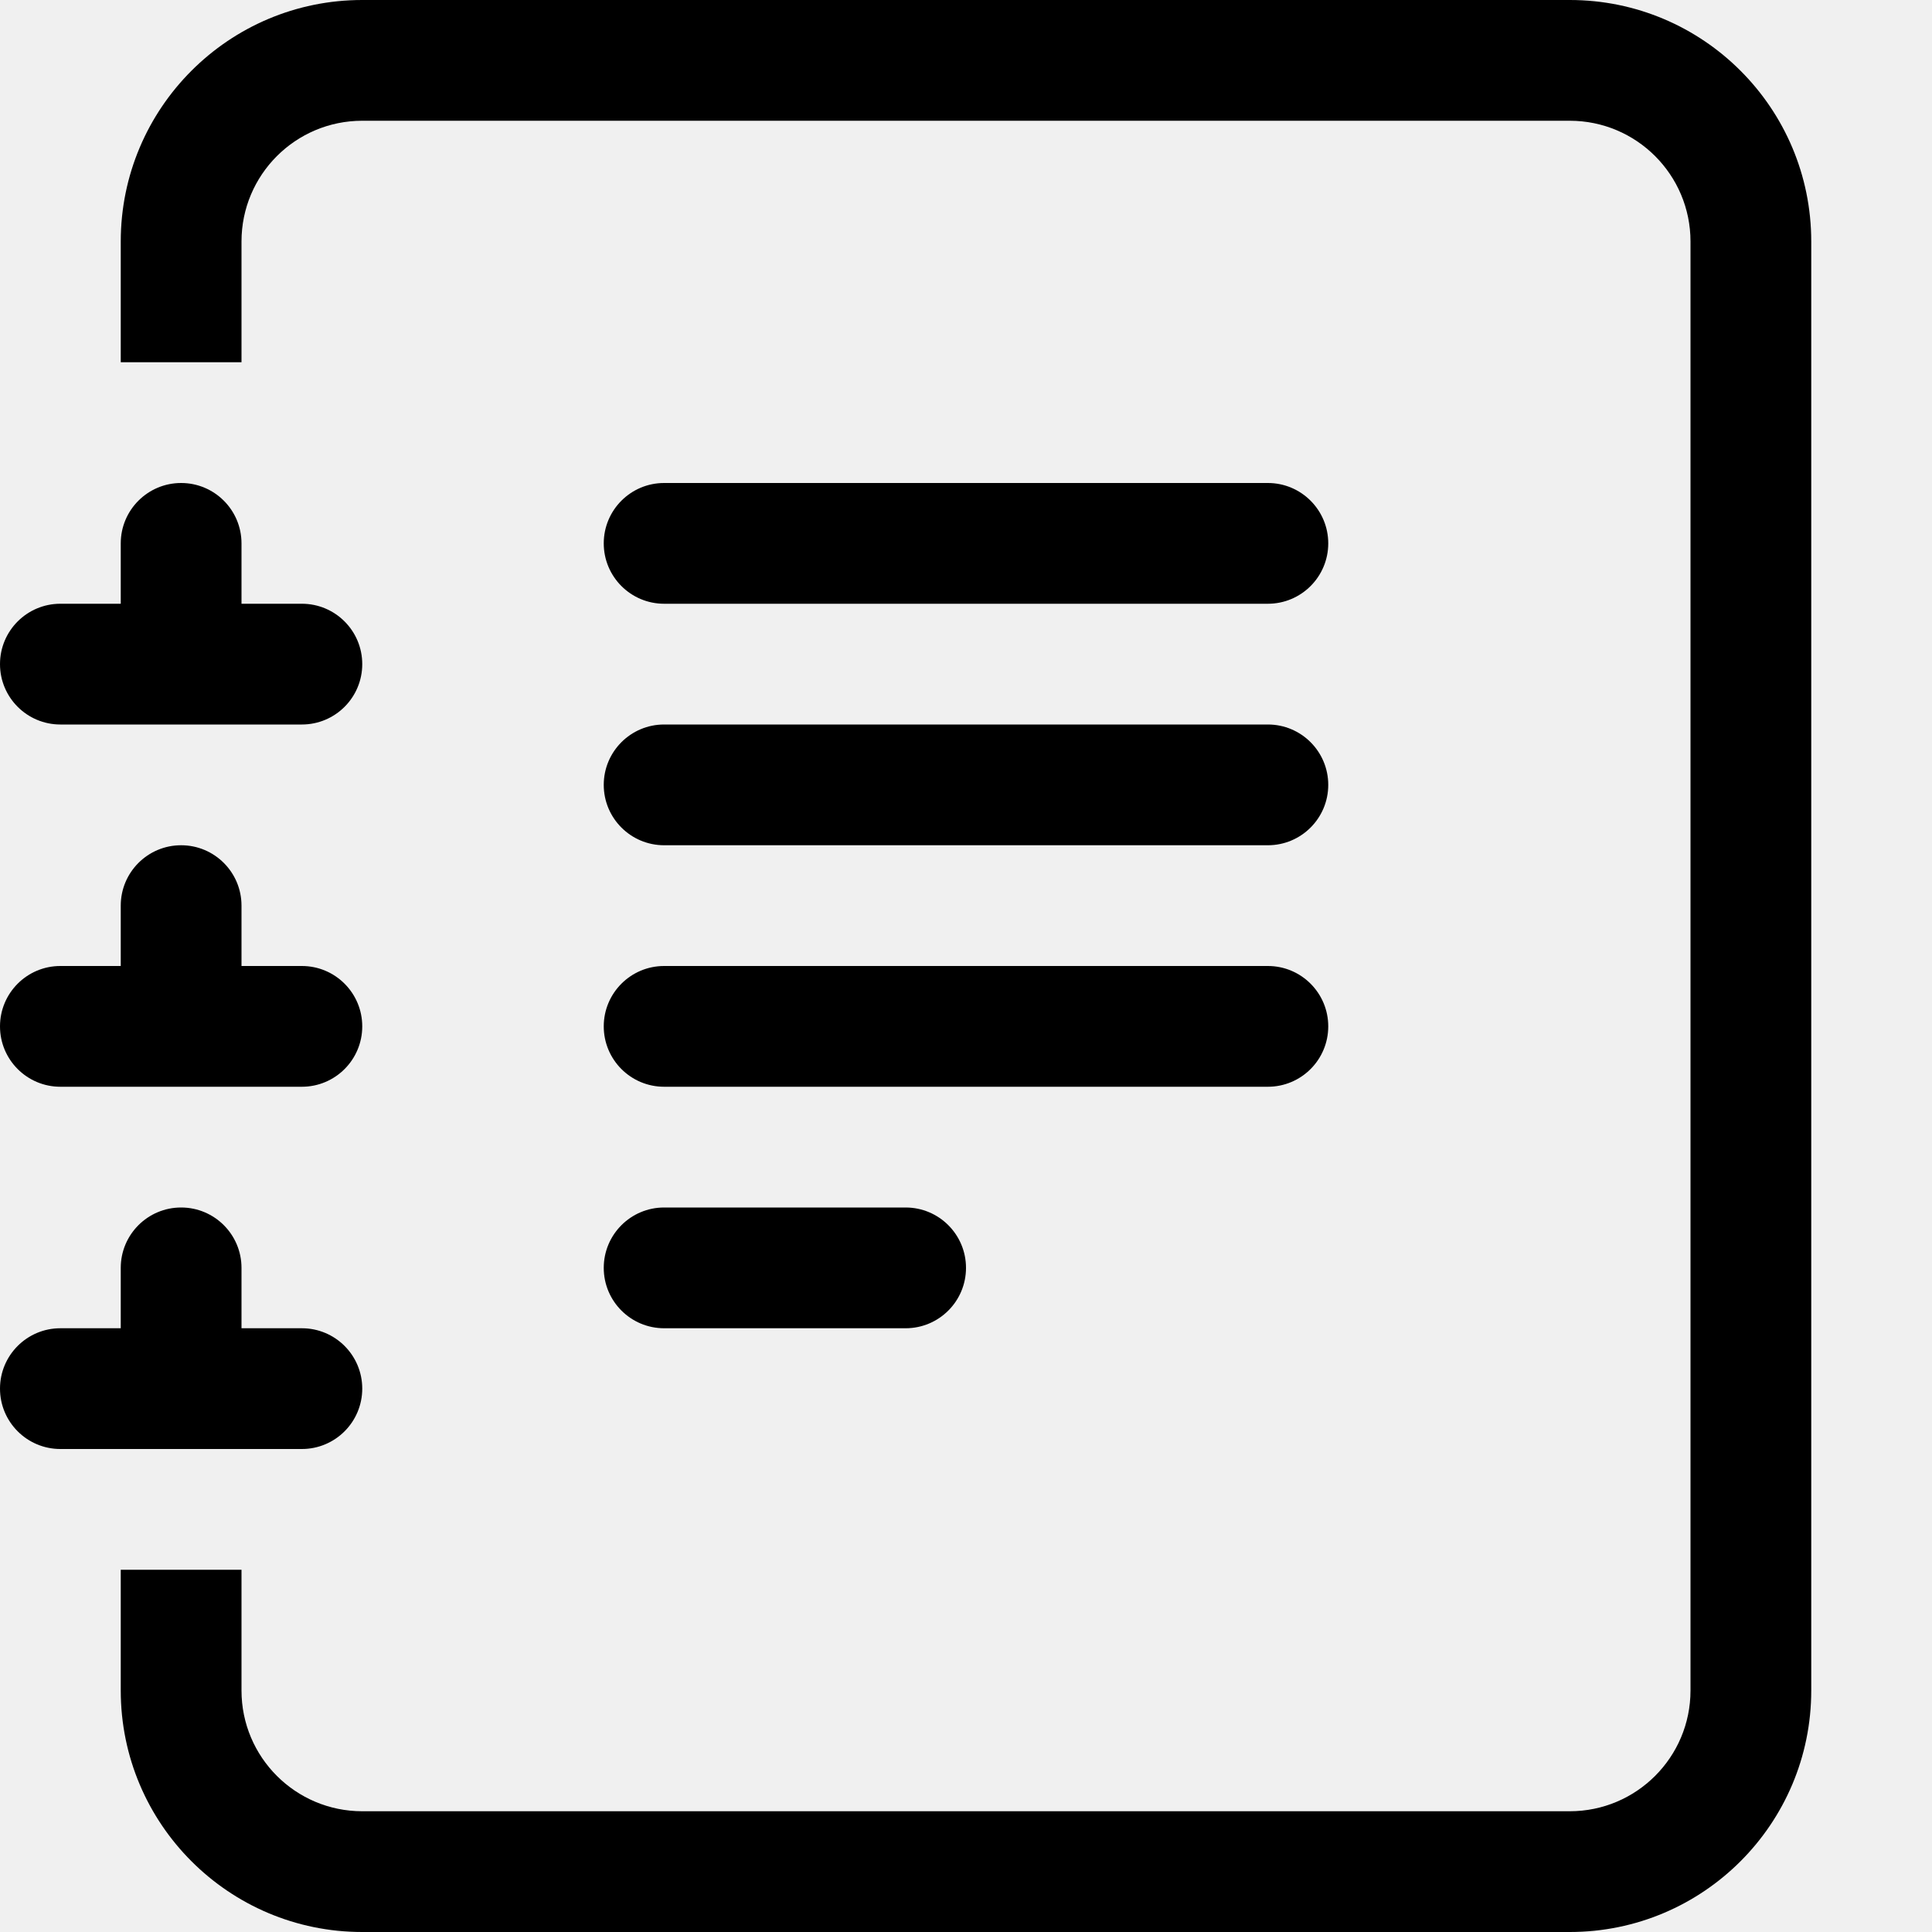
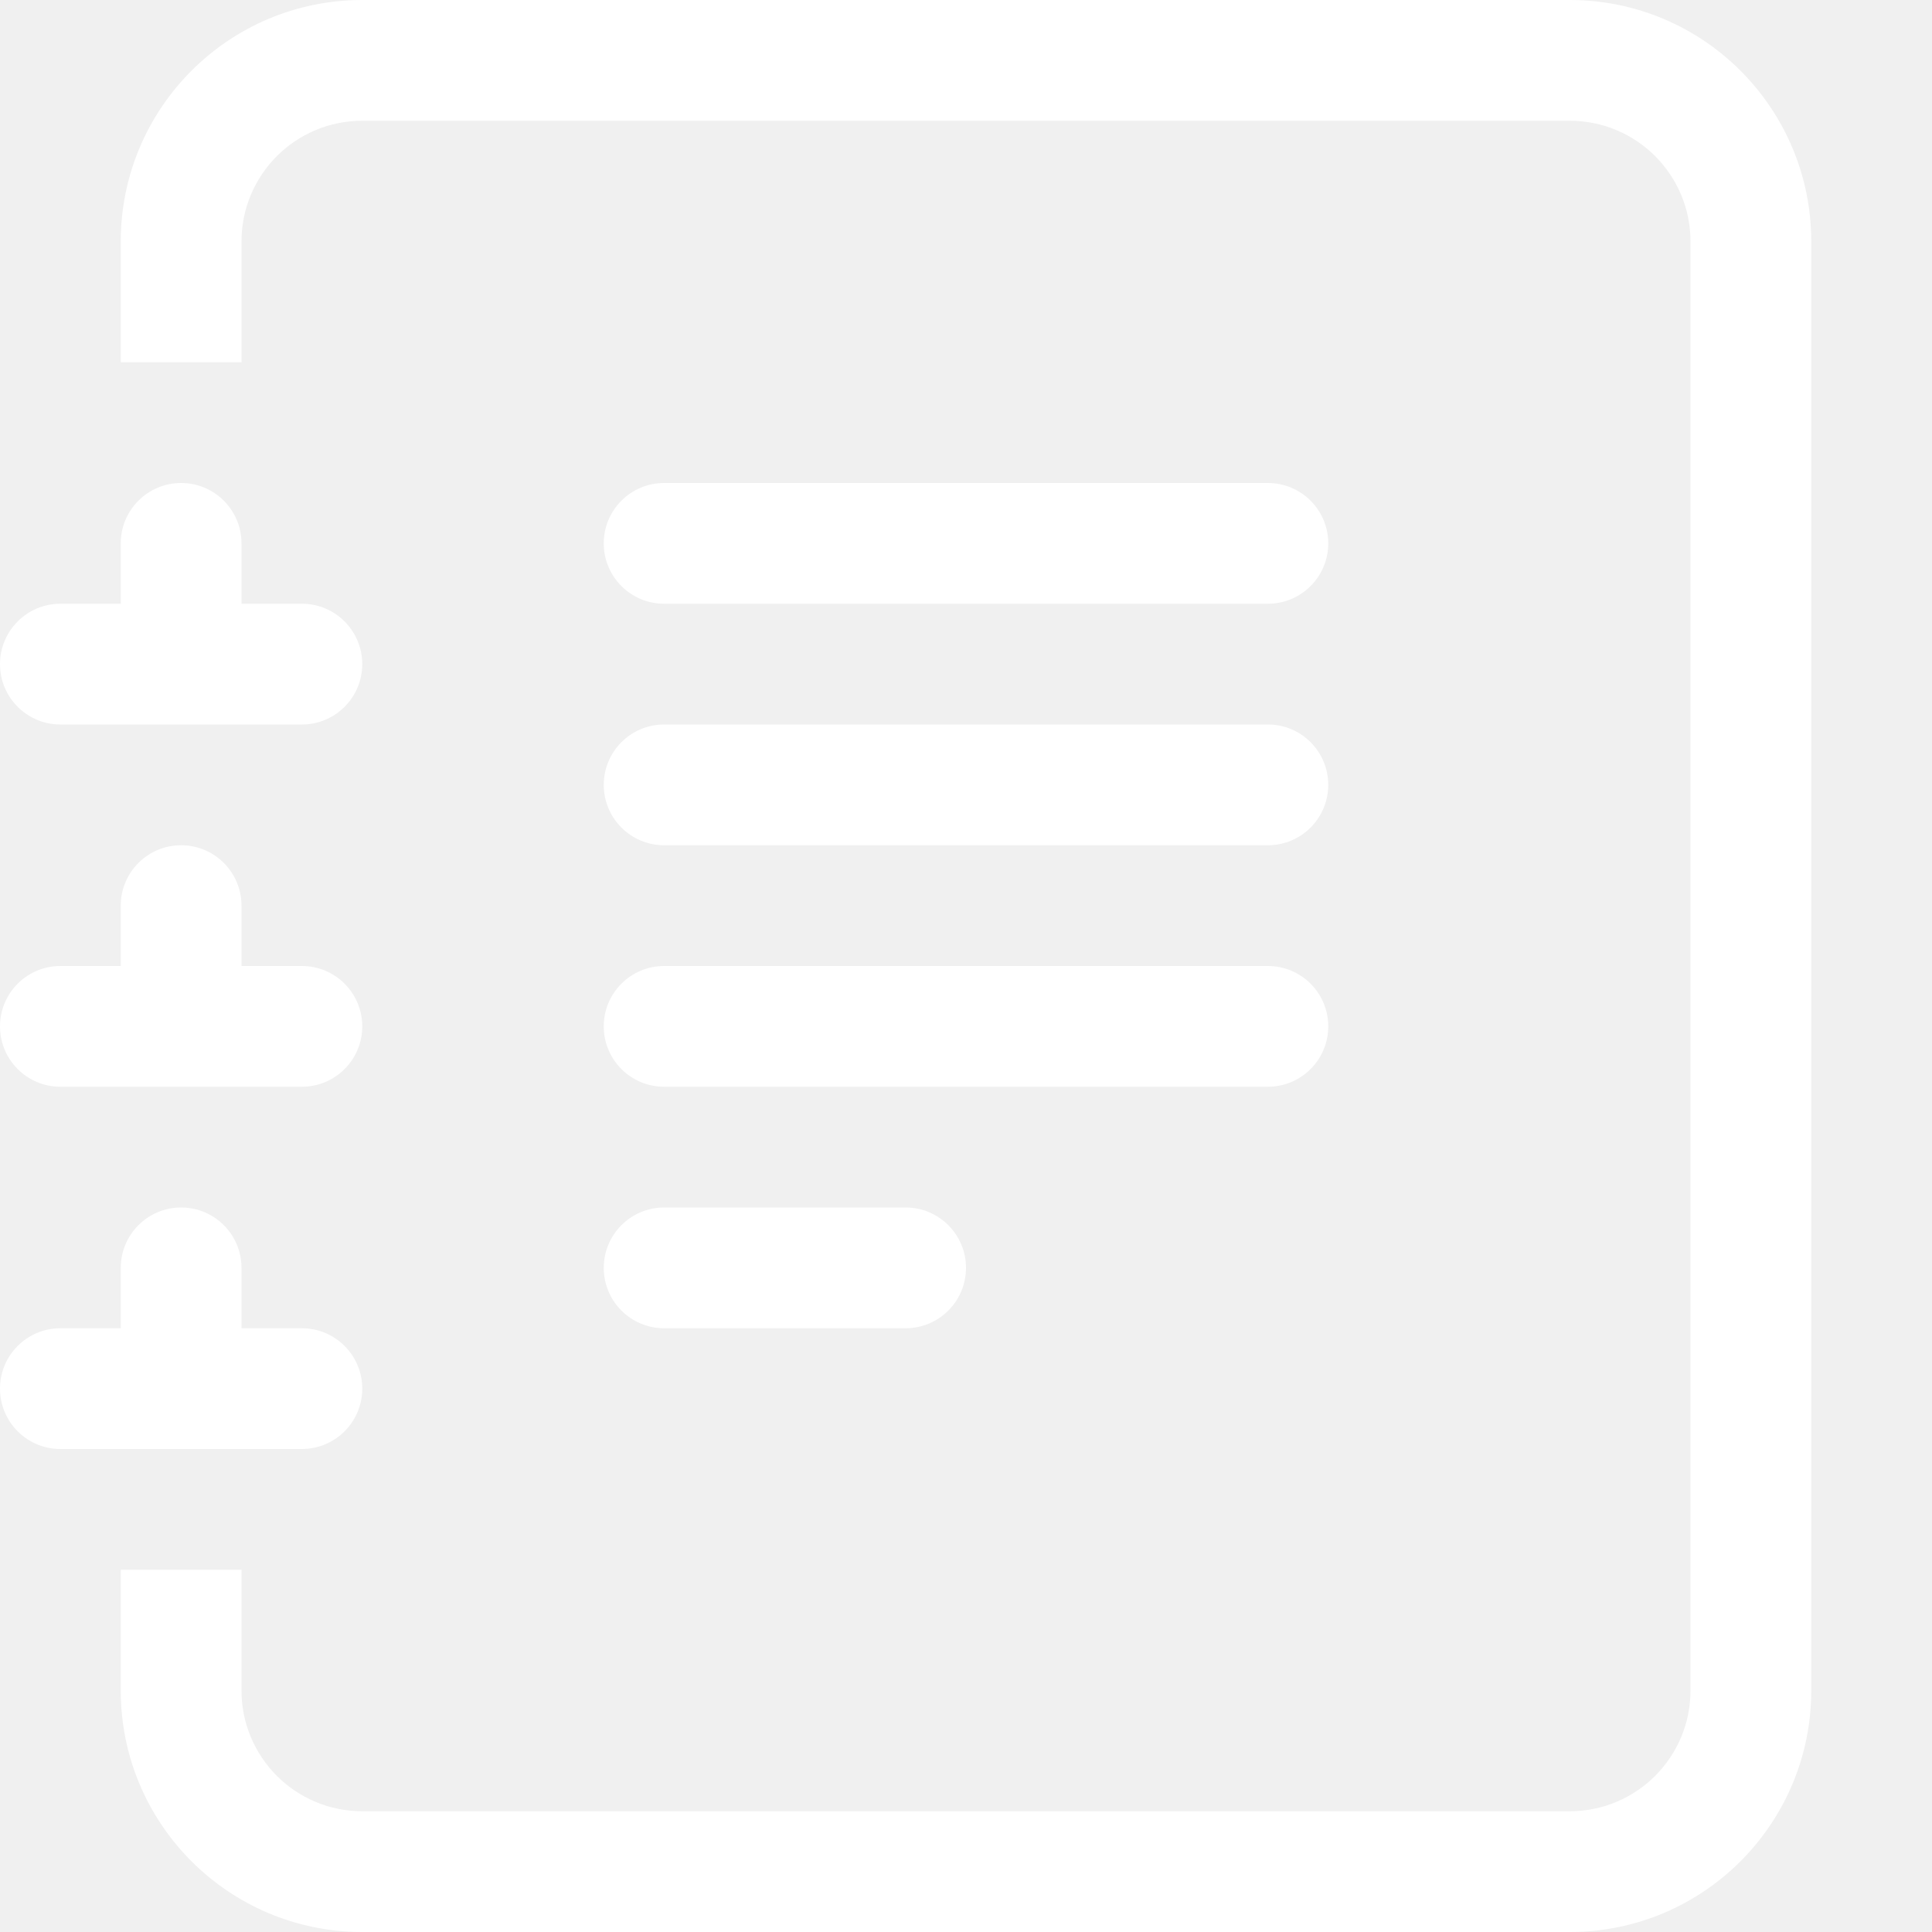
- <svg xmlns="http://www.w3.org/2000/svg" width="16" height="16" fill="currentColor" class="bi bi-journal-text" viewBox="0 0 16 16">
+ <svg xmlns="http://www.w3.org/2000/svg" width="32" height="32" fill="white" class="bi bi-journal-text" viewBox="0 0 16 16">
  <path d="M5 10.5a.5.5 0 0 1 .5-.5h2a.5.5 0 0 1 0 1h-2a.5.5 0 0 1-.5-.5zm0-2a.5.5 0 0 1 .5-.5h5a.5.5 0 0 1 0 1h-5a.5.5 0 0 1-.5-.5zm0-2a.5.5 0 0 1 .5-.5h5a.5.5 0 0 1 0 1h-5a.5.5 0 0 1-.5-.5zm0-2a.5.5 0 0 1 .5-.5h5a.5.5 0 0 1 0 1h-5a.5.5 0 0 1-.5-.5z" />
  <path d="M3 0h10a2 2 0 0 1 2 2v12a2 2 0 0 1-2 2H3a2 2 0 0 1-2-2v-1h1v1a1 1 0 0 0 1 1h10a1 1 0 0 0 1-1V2a1 1 0 0 0-1-1H3a1 1 0 0 0-1 1v1H1V2a2 2 0 0 1 2-2z" />
  <path d="M1 5v-.5a.5.5 0 0 1 1 0V5h.5a.5.5 0 0 1 0 1h-2a.5.5 0 0 1 0-1H1zm0 3v-.5a.5.5 0 0 1 1 0V8h.5a.5.5 0 0 1 0 1h-2a.5.5 0 0 1 0-1H1zm0 3v-.5a.5.5 0 0 1 1 0v.5h.5a.5.5 0 0 1 0 1h-2a.5.5 0 0 1 0-1H1z" />
</svg>
